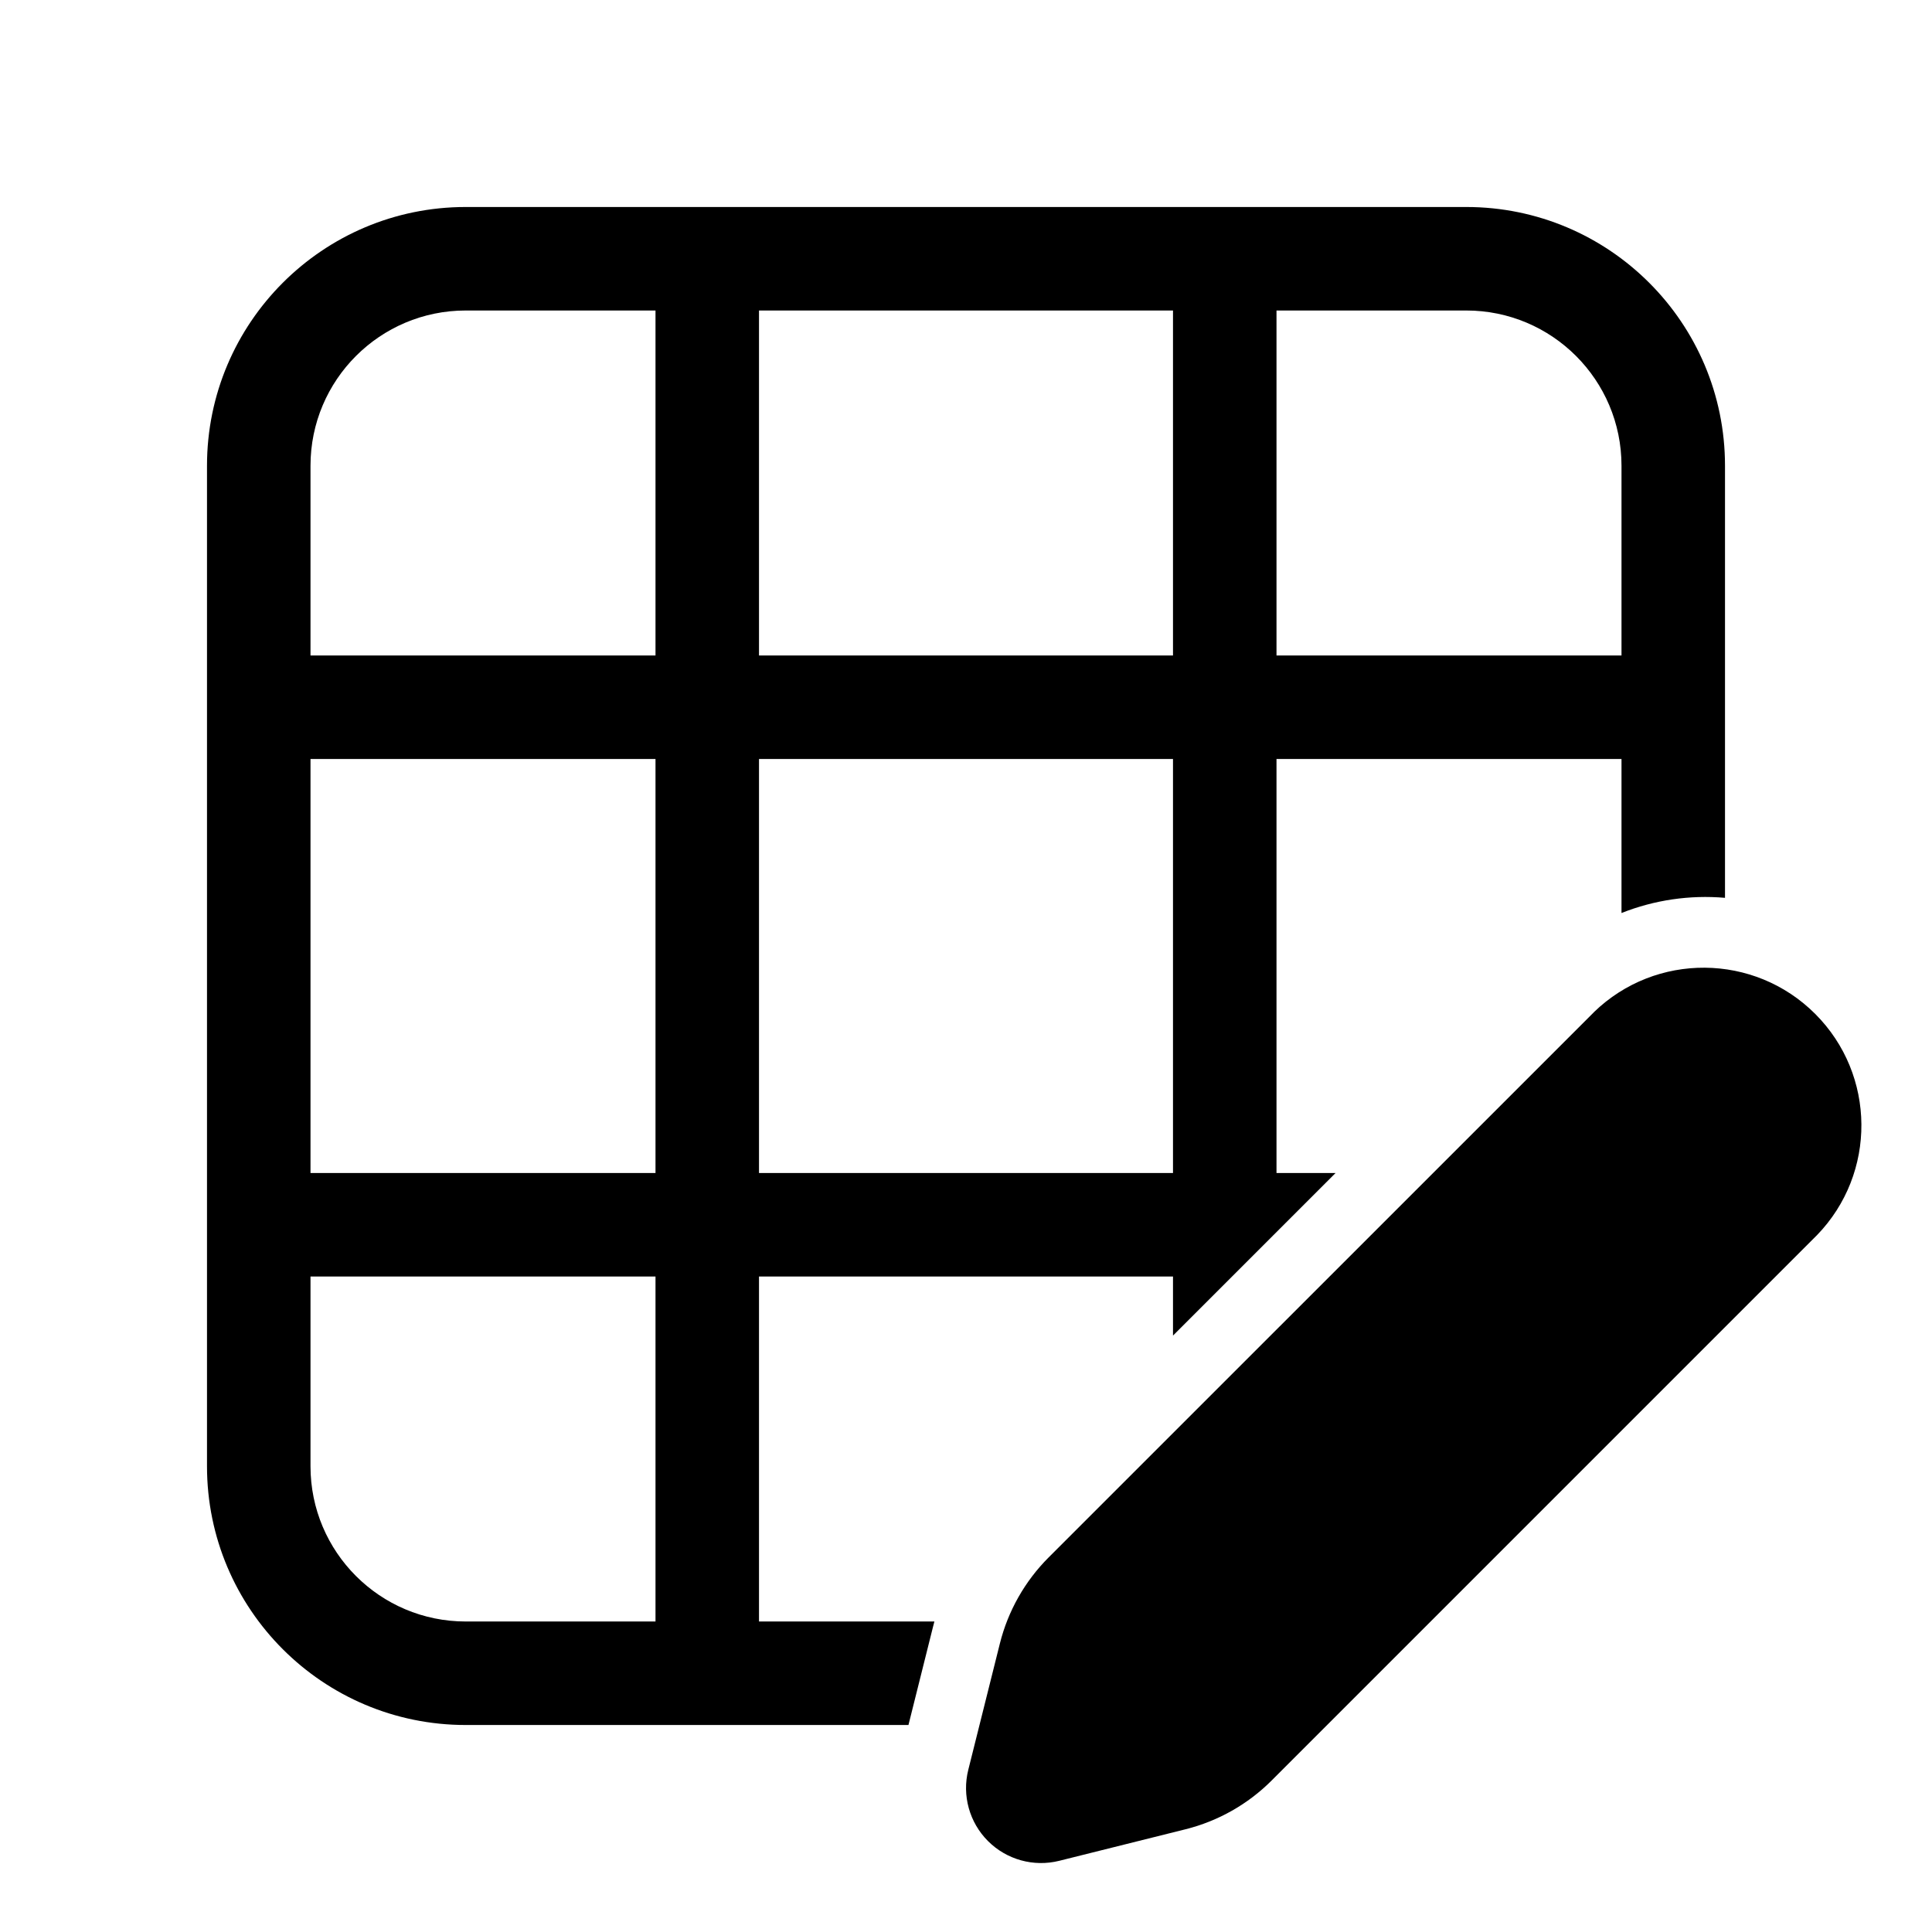
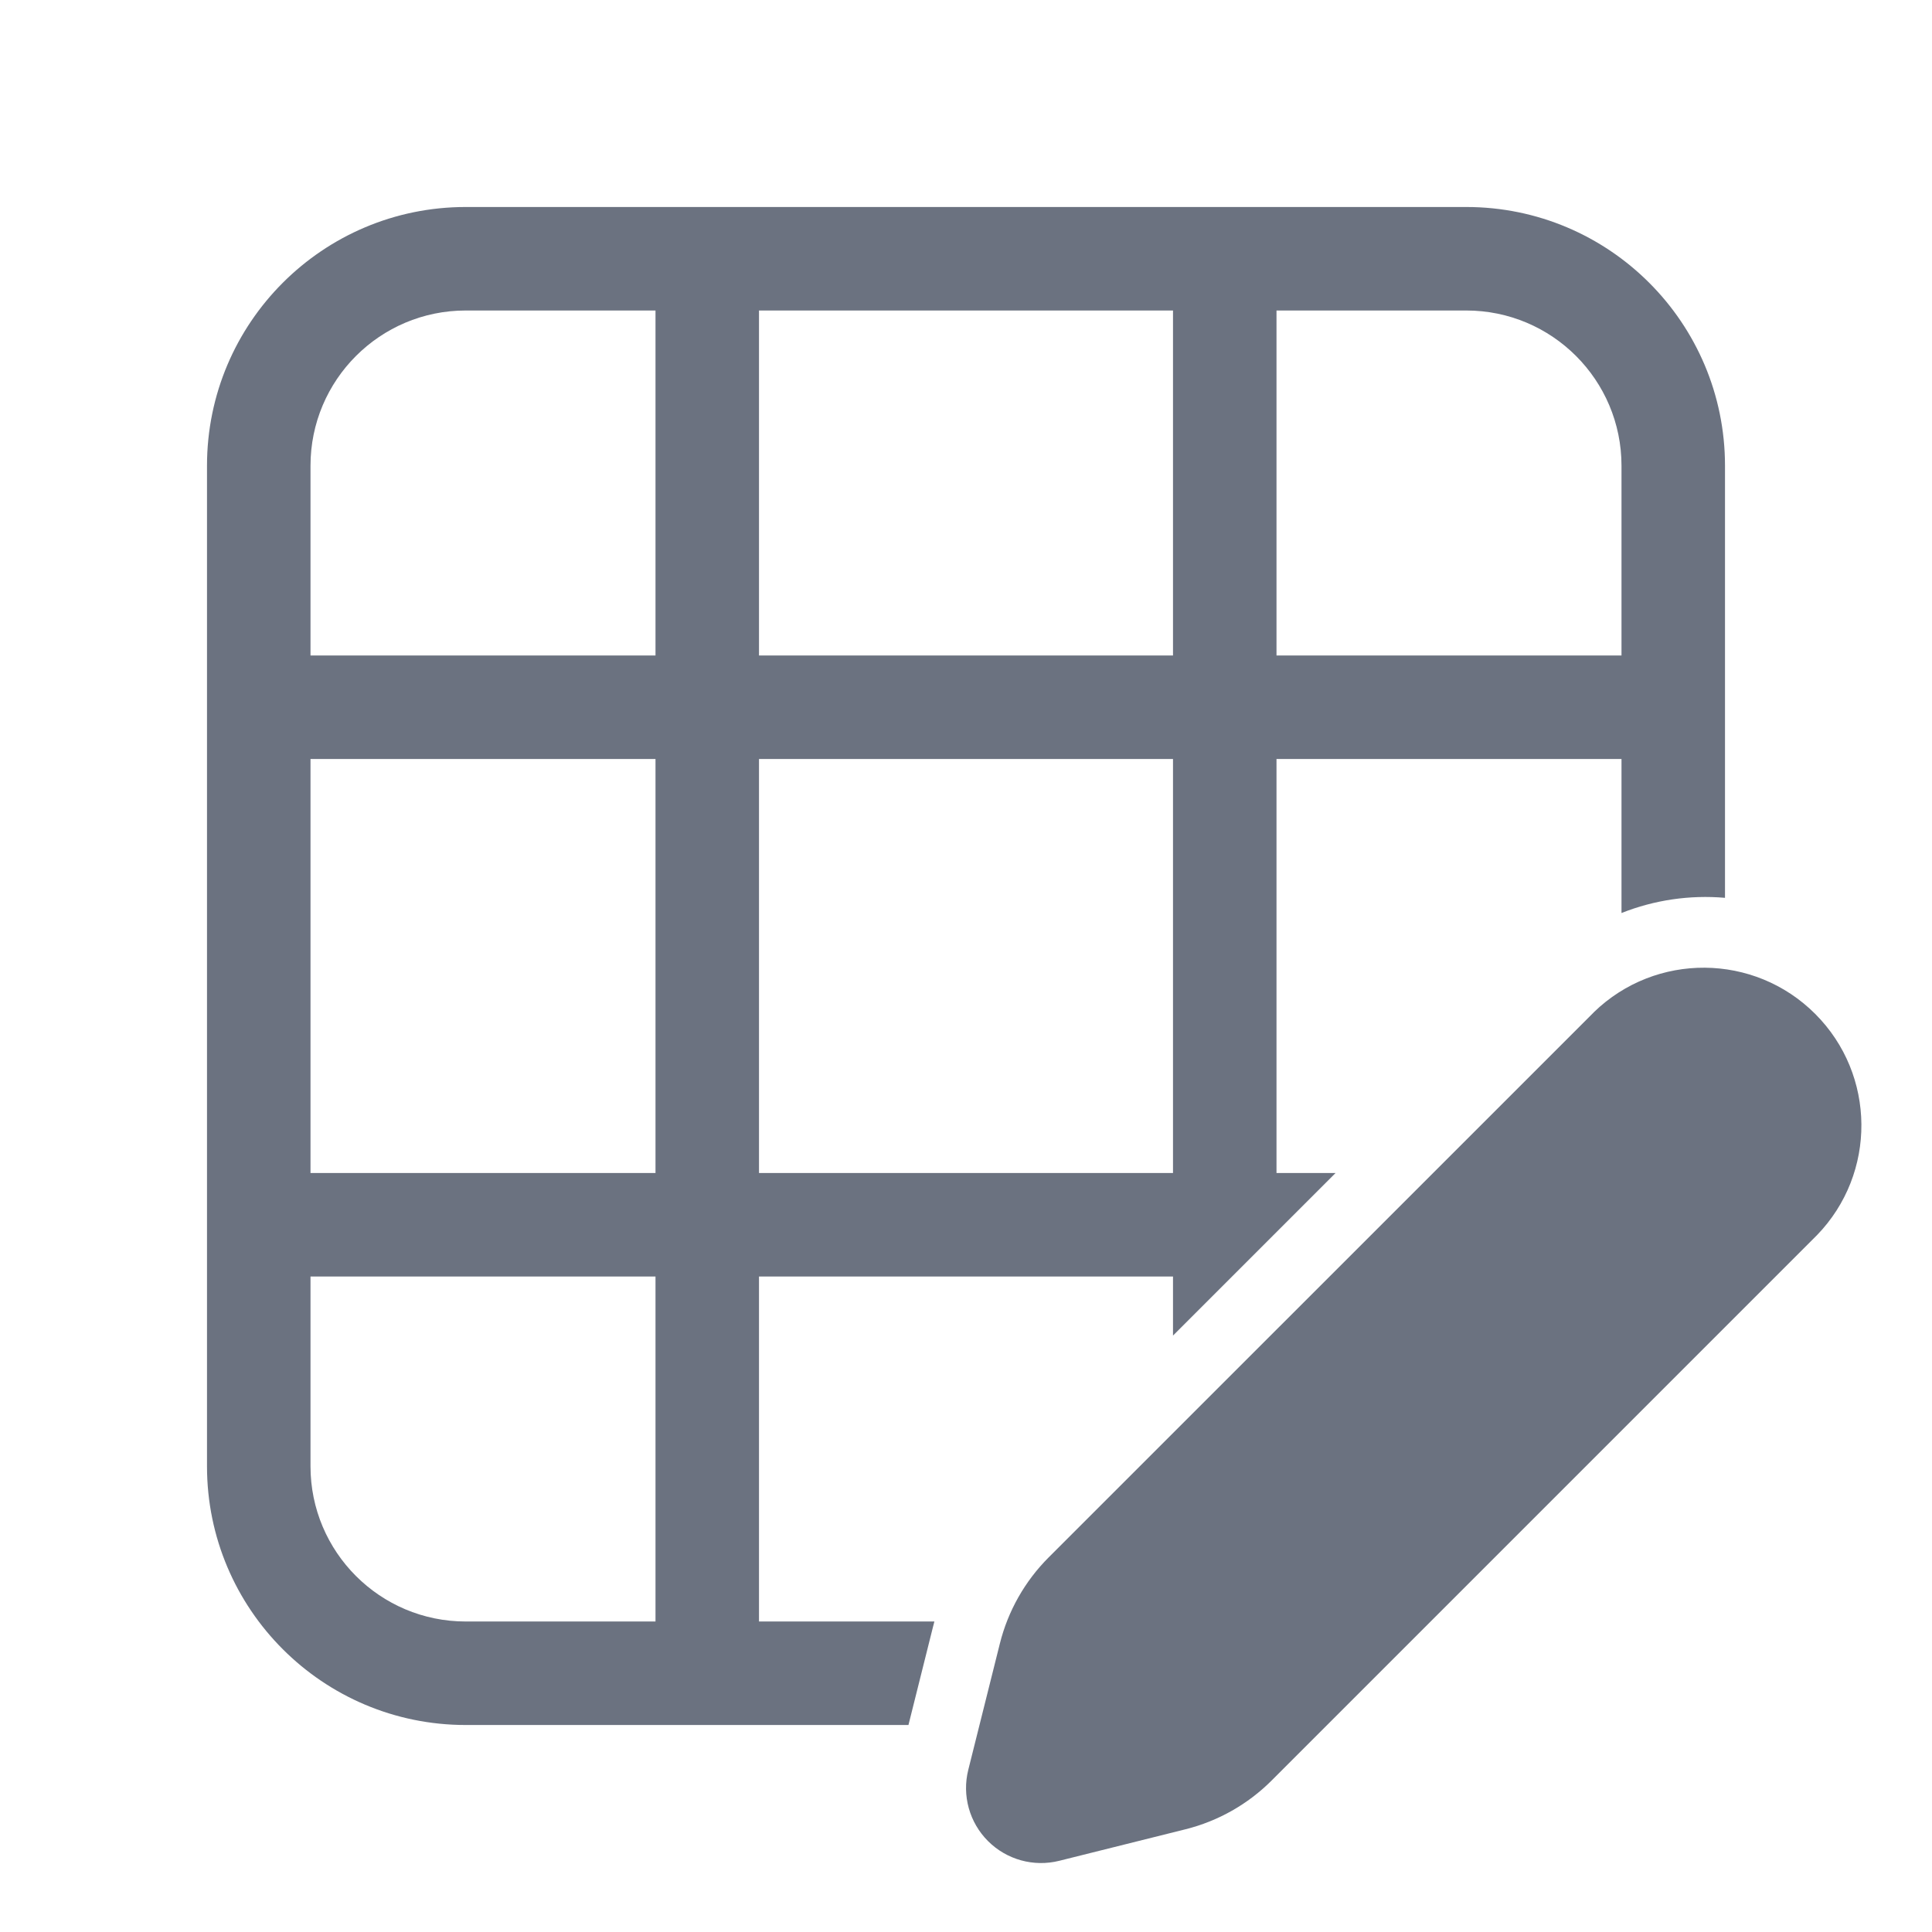
- <svg xmlns="http://www.w3.org/2000/svg" class="w-6 h-6 mr-2" viewBox="0 0 28 28">
+ <svg xmlns="http://www.w3.org/2000/svg" class="w-6 h-6 mr-2" style="color:rgb(107 114 128)" viewBox="0 0 28 28">
  <path fill="currentColor" d="M3 6.75A3.75 3.75 0 0 1 6.75 3h14.5A3.75 3.75 0 0 1 25 6.75v6.262a3.296 3.296 0 0 0-1.5.22V11h-5v6h.856L17 19.356V18.5h-6v5h2.542a3.329 3.329 0 0 0-.02.077L13.166 25H6.75A3.75 3.75 0 0 1 3 21.25V6.75ZM4.5 18.5v2.75a2.25 2.25 0 0 0 2.25 2.25H9.5v-5h-5Zm5-1.5v-6h-5v6h5Zm7.5 0v-6h-6v6h6Zm6.5-10.25a2.25 2.25 0 0 0-2.25-2.25H18.5v5h5V6.75ZM17 4.5h-6v5h6v-5Zm-7.5 0H6.75A2.25 2.25 0 0 0 4.5 6.75V9.5h5v-5Zm13.6 10.17l-7.903 7.902a2.686 2.686 0 0 0-.706 1.247l-.458 1.831a1.087 1.087 0 0 0 1.319 1.318l1.83-.457a2.685 2.685 0 0 0 1.248-.707l7.902-7.902a2.286 2.286 0 0 0-3.232-3.233Z" />
</svg>
